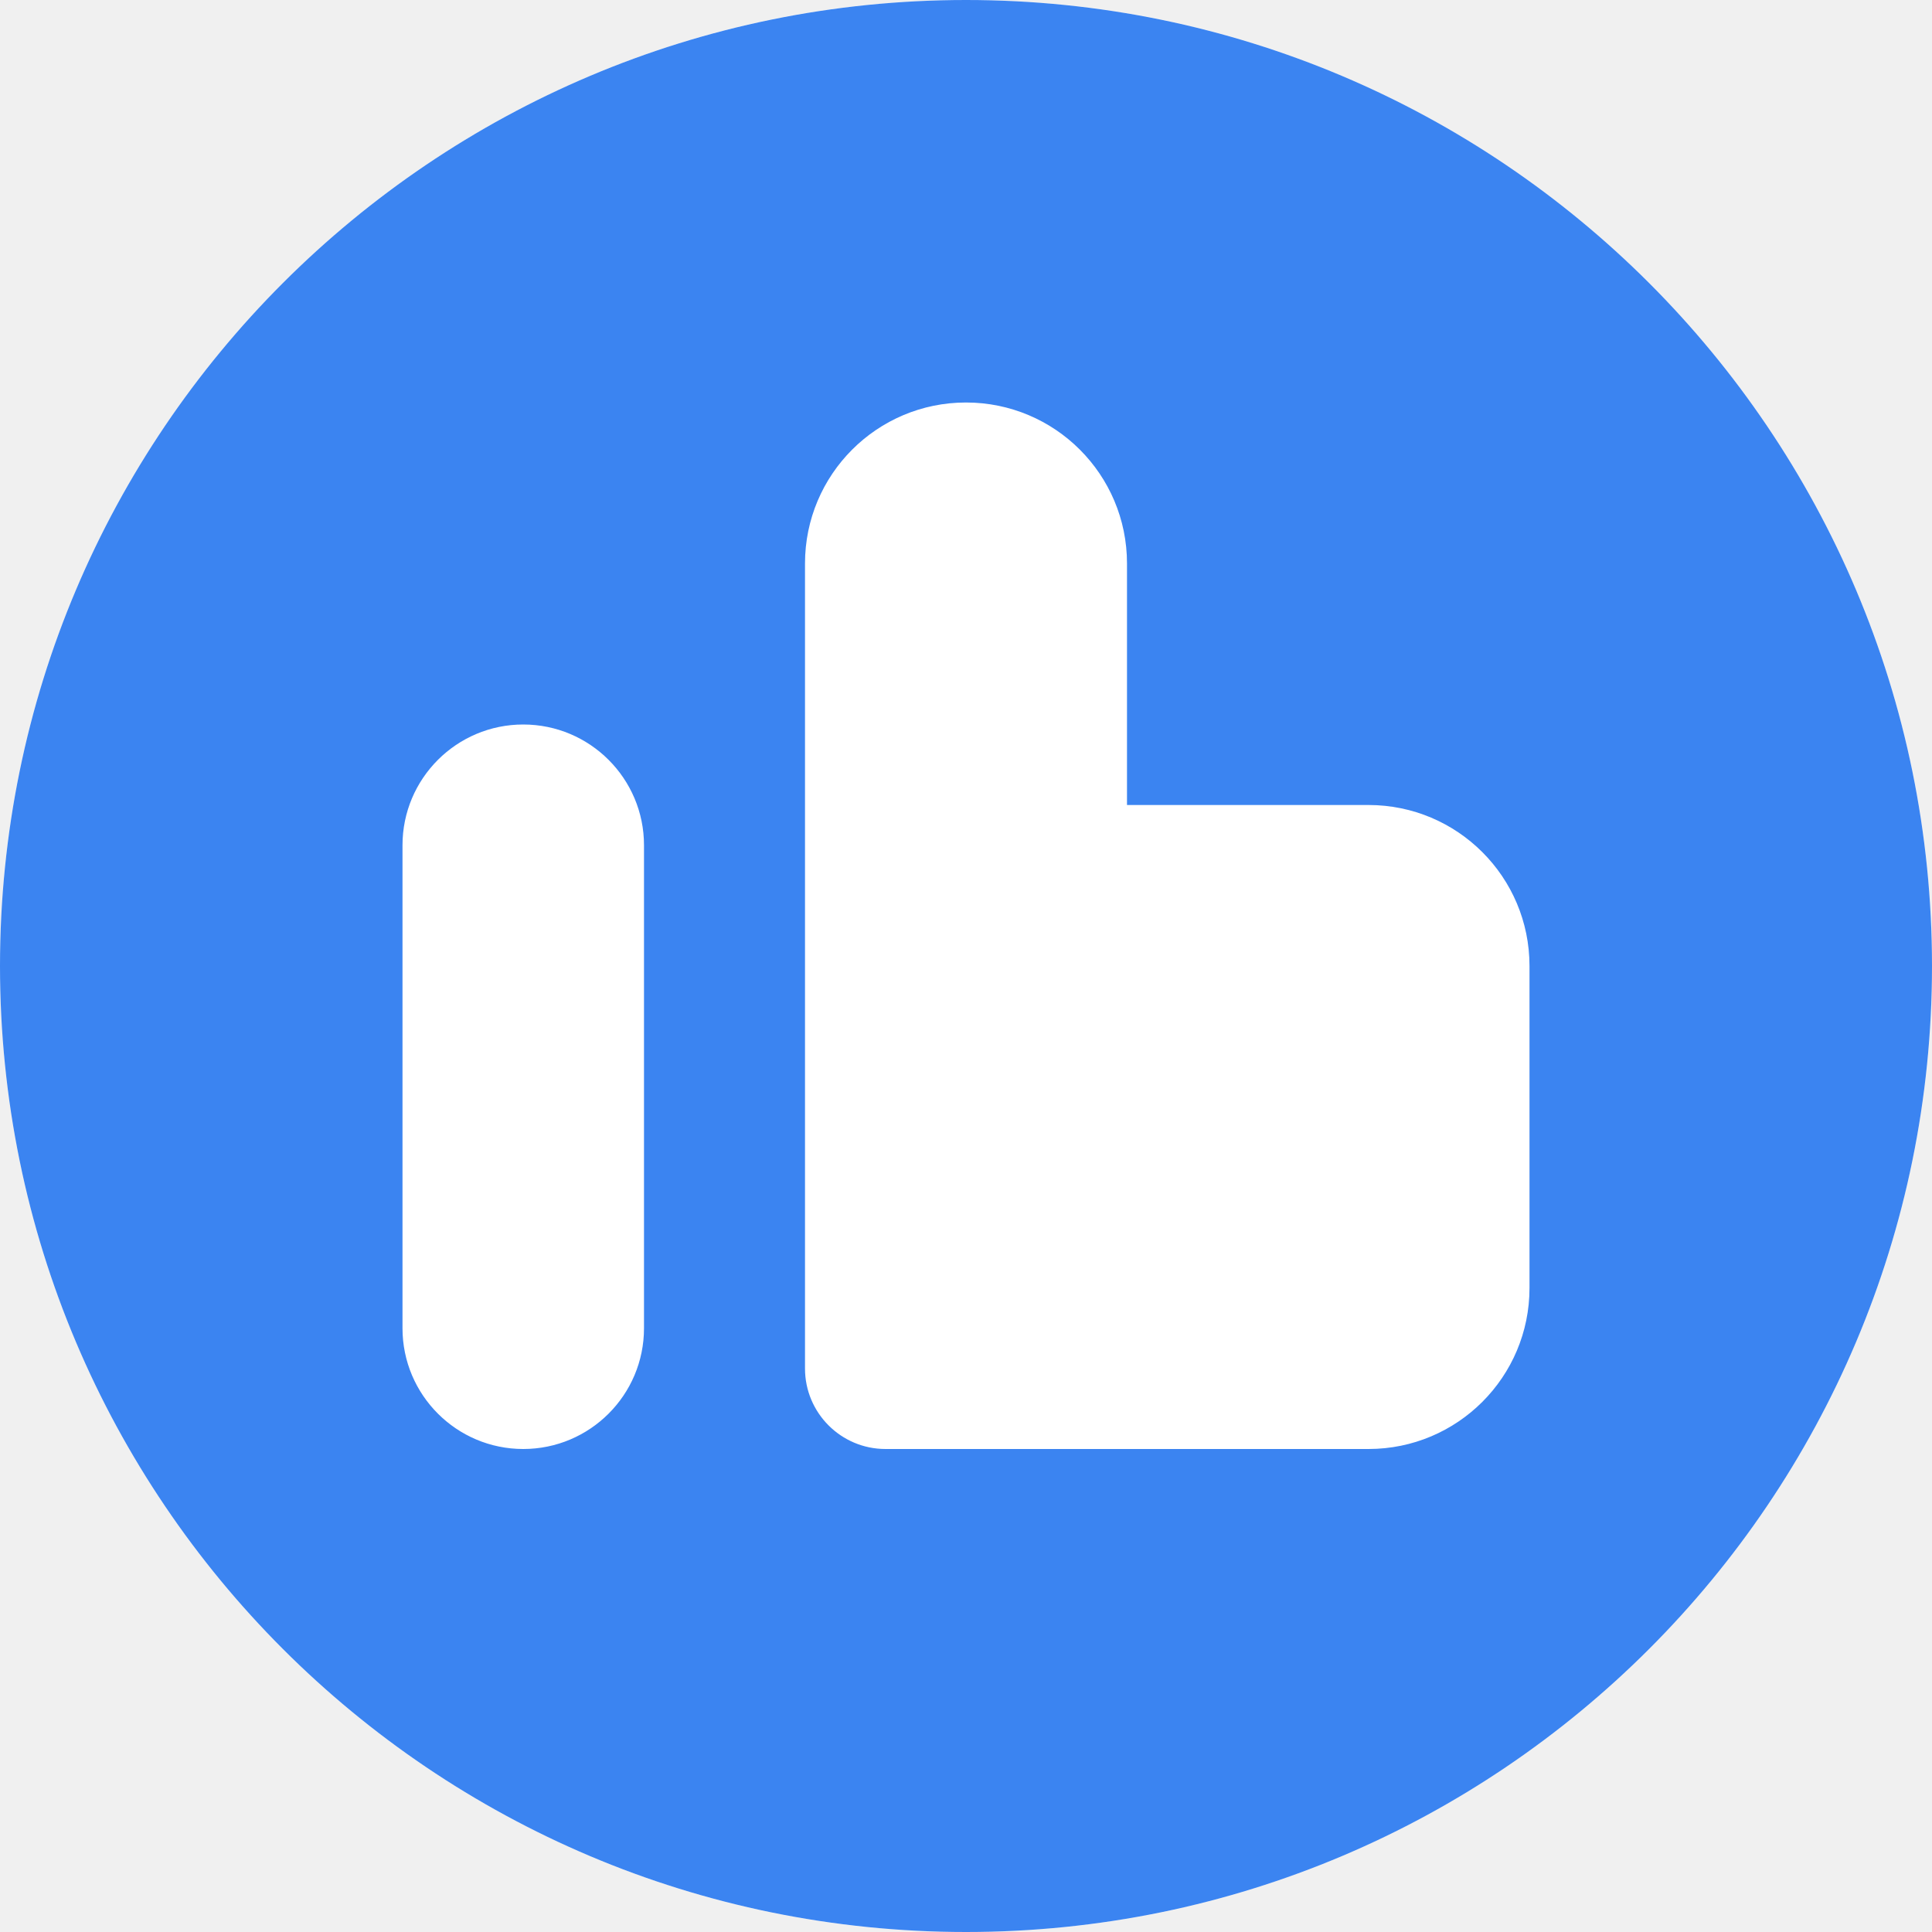
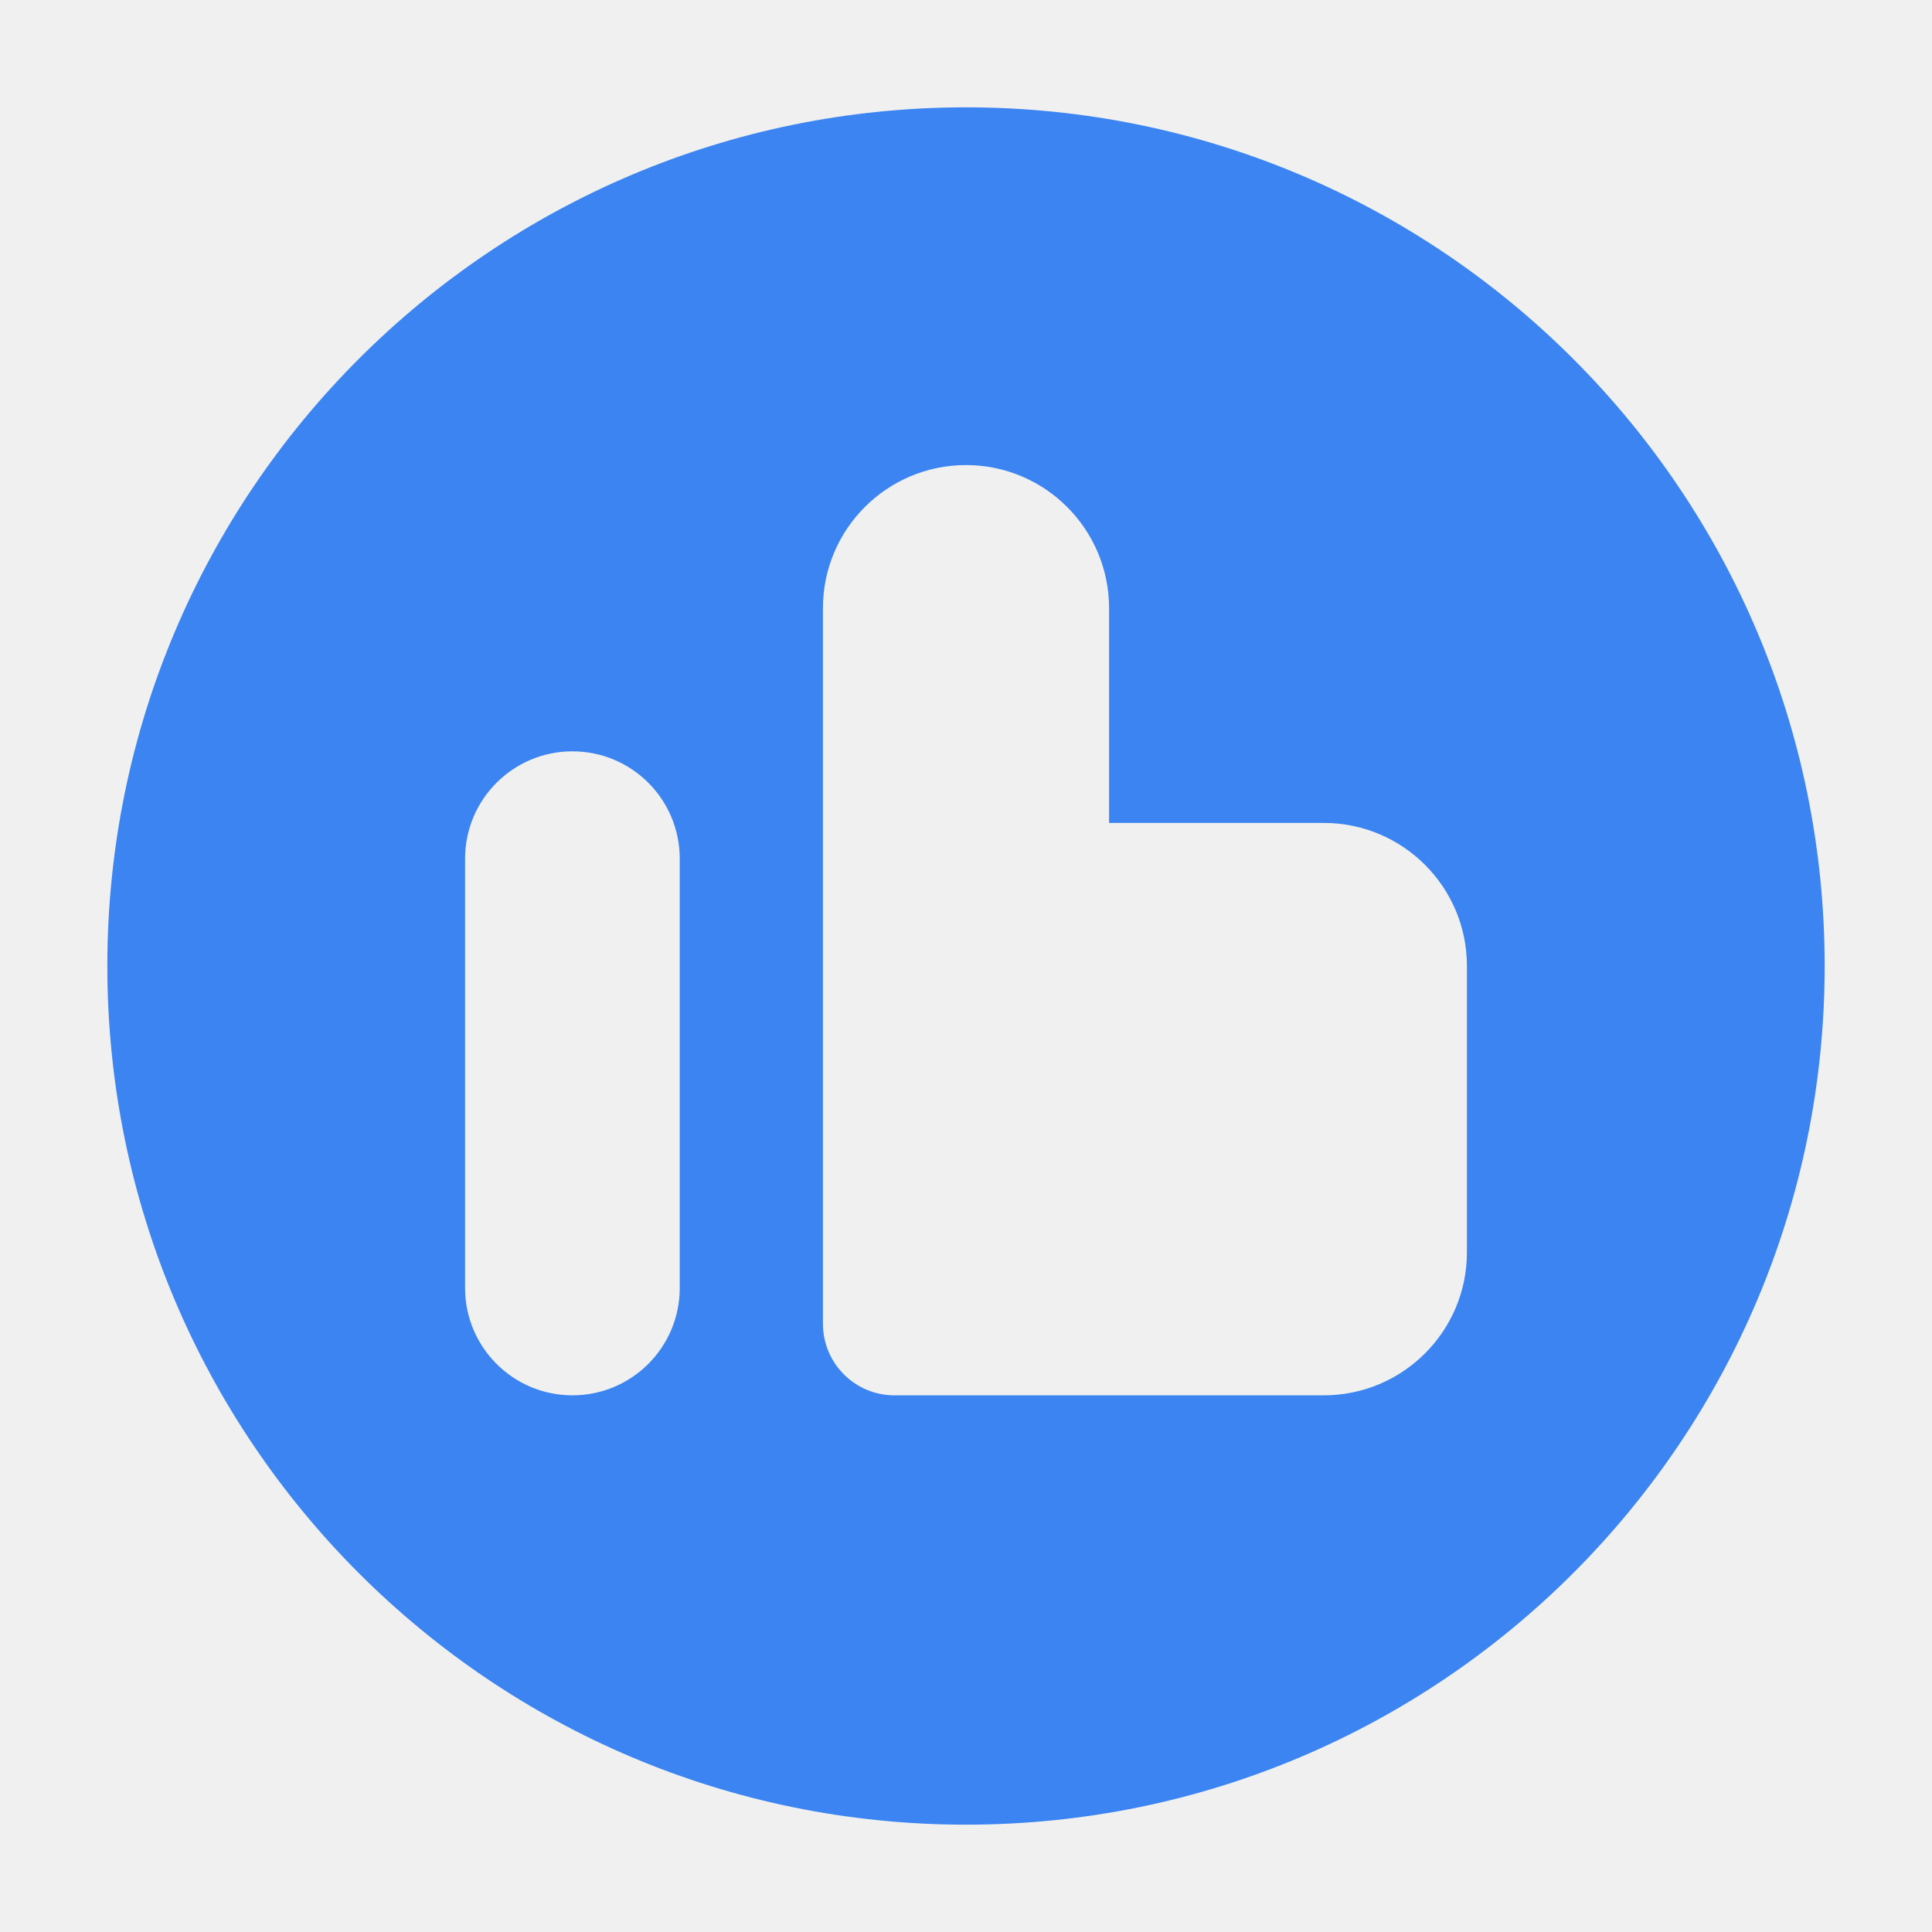
- <svg xmlns="http://www.w3.org/2000/svg" width="24" height="24" viewBox="0 0 24 24" fill="none">
-   <circle cx="12" cy="12" r="12" fill="white" />
-   <path fill-rule="evenodd" clip-rule="evenodd" d="M24 12C24 18.627 18.627 24 12 24C5.373 24 0 18.627 0 12C0 5.373 5.373 0 12 0C18.627 0 24 5.373 24 12ZM5 10.5C5 9.672 5.672 9 6.5 9C7.328 9 8 9.672 8 10.5V16.5C8 17.328 7.328 18 6.5 18C5.672 18 5 17.328 5 16.5V10.5ZM10 7C10 5.895 10.895 5 12 5C13.105 5 14 5.895 14 7V10H17C18.105 10 19 10.895 19 12V13V15V16C19 17.105 18.105 18 17 18H11C10.448 18 10 17.552 10 17V14V10.753V7Z" fill="#3B84F1" />
+ <svg xmlns="http://www.w3.org/2000/svg" width="18" height="18" viewBox="0 0 18 18" fill="none">
+   <g clip-path="url(#clip0_7390_14098)">
+     <path fill-rule="evenodd" clip-rule="evenodd" d="M17 9C17 13.418 13.418 17 9 17C4.582 17 1 13.418 1 9C1 4.582 4.582 1 9 1C13.418 1 17 4.582 17 9ZM4.333 8C4.333 7.448 4.781 7 5.333 7C5.886 7 6.333 7.448 6.333 8V12C6.333 12.552 5.886 13 5.333 13C4.781 13 4.333 12.552 4.333 12V8ZM7.667 5.667C7.667 4.93 8.264 4.333 9 4.333C9.736 4.333 10.333 4.93 10.333 5.667V7.667H12.333C13.07 7.667 13.667 8.264 13.667 9V9.667V11V11.667C13.667 12.403 13.07 13 12.333 13H8.333C7.965 13 7.667 12.701 7.667 12.333V10.333V8.169V5.667Z" fill="#3B84F1" />
+   </g>
+   <defs>
+     <clipPath id="clip0_7390_14098">
+       <rect width="18" height="18" fill="white" />
+     </clipPath>
+   </defs>
</svg>
